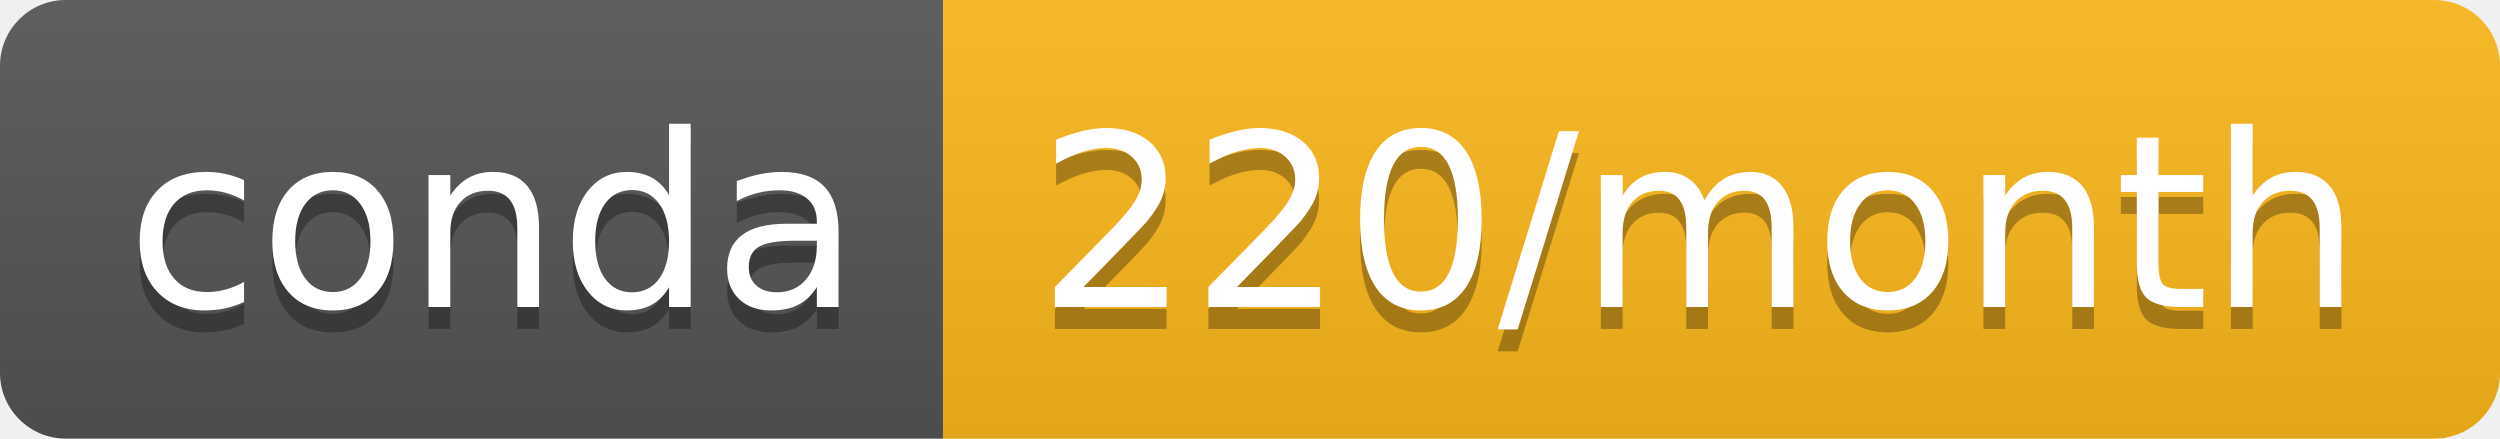
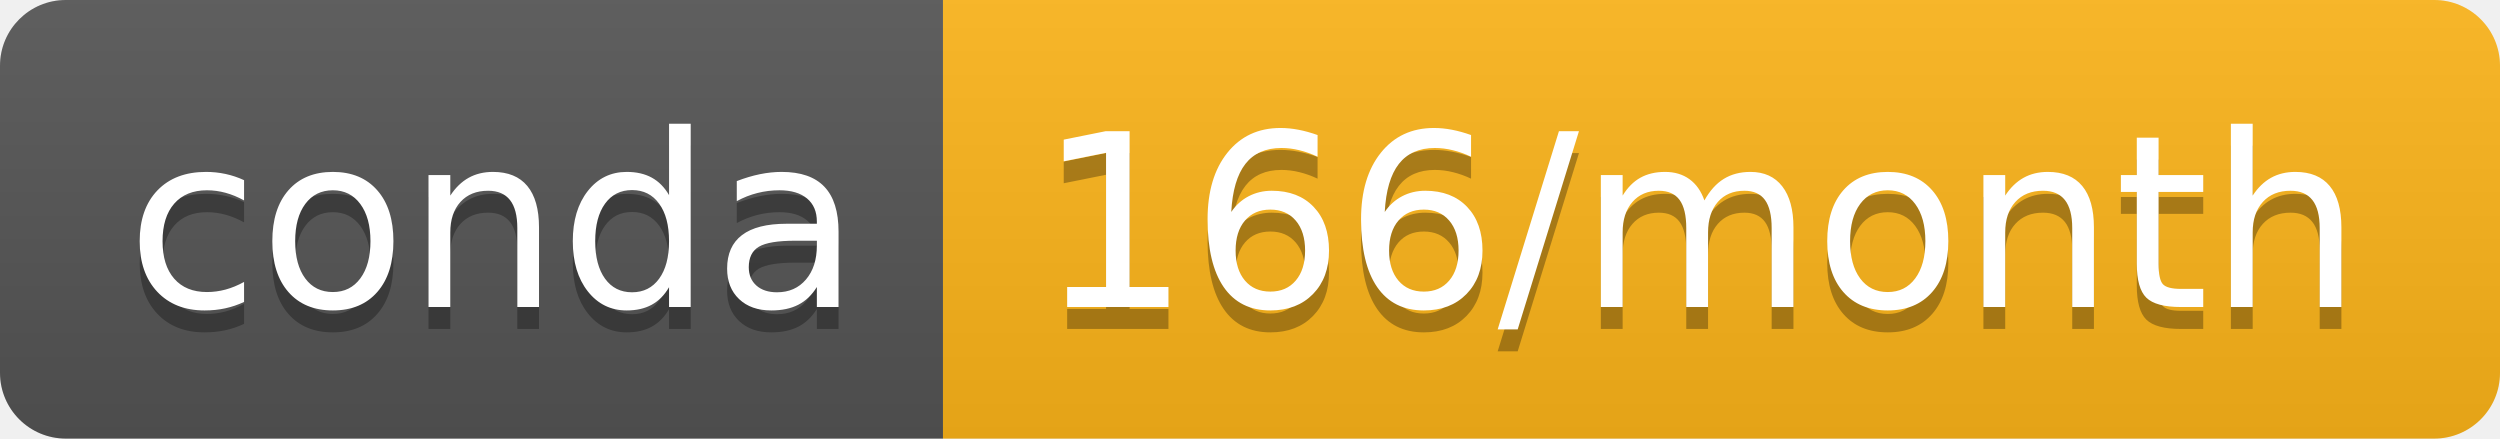
<svg xmlns="http://www.w3.org/2000/svg" width="114" height="20">
  <linearGradient id="b" x2="0" y2="100%">
    <stop offset="0" stop-color="#bbb" stop-opacity=".1" />
    <stop offset="1" stop-opacity=".1" />
  </linearGradient>
  <clipPath id="a">
    <rect width="114" height="20" rx="3" fill="#fff" />
  </clipPath>
  <g clip-path="url(#a)">
    <path fill="#555" d="M0 0h43v20H0z" />
-     <path fill="#feb91c" d="M43 0h71v20H43z" />
+     <path fill="#feb51a" d="M43 0h71v20H43z" />
    <path fill="url(#b)" d="M0 0h114v20H0z" />
  </g>
  <g fill="#fff" text-anchor="middle" font-family="DejaVu Sans,Verdana,Geneva,sans-serif" font-size="110">
    <text x="225" y="150" fill="#010101" fill-opacity=".3" transform="scale(.1)" textLength="330">conda</text>
    <text x="225" y="140" transform="scale(.1)" textLength="330">conda</text>
-     <text x="775" y="150" fill="#010101" fill-opacity=".3" transform="scale(.1)" textLength="610">220/month</text>
-     <text x="775" y="140" transform="scale(.1)" textLength="610">220/month</text>
+     <text x="775" y="150" fill="#010101" fill-opacity=".3" transform="scale(.1)" textLength="610">166/month</text>
+     <text x="775" y="140" transform="scale(.1)" textLength="610">166/month</text>
  </g>
</svg>
